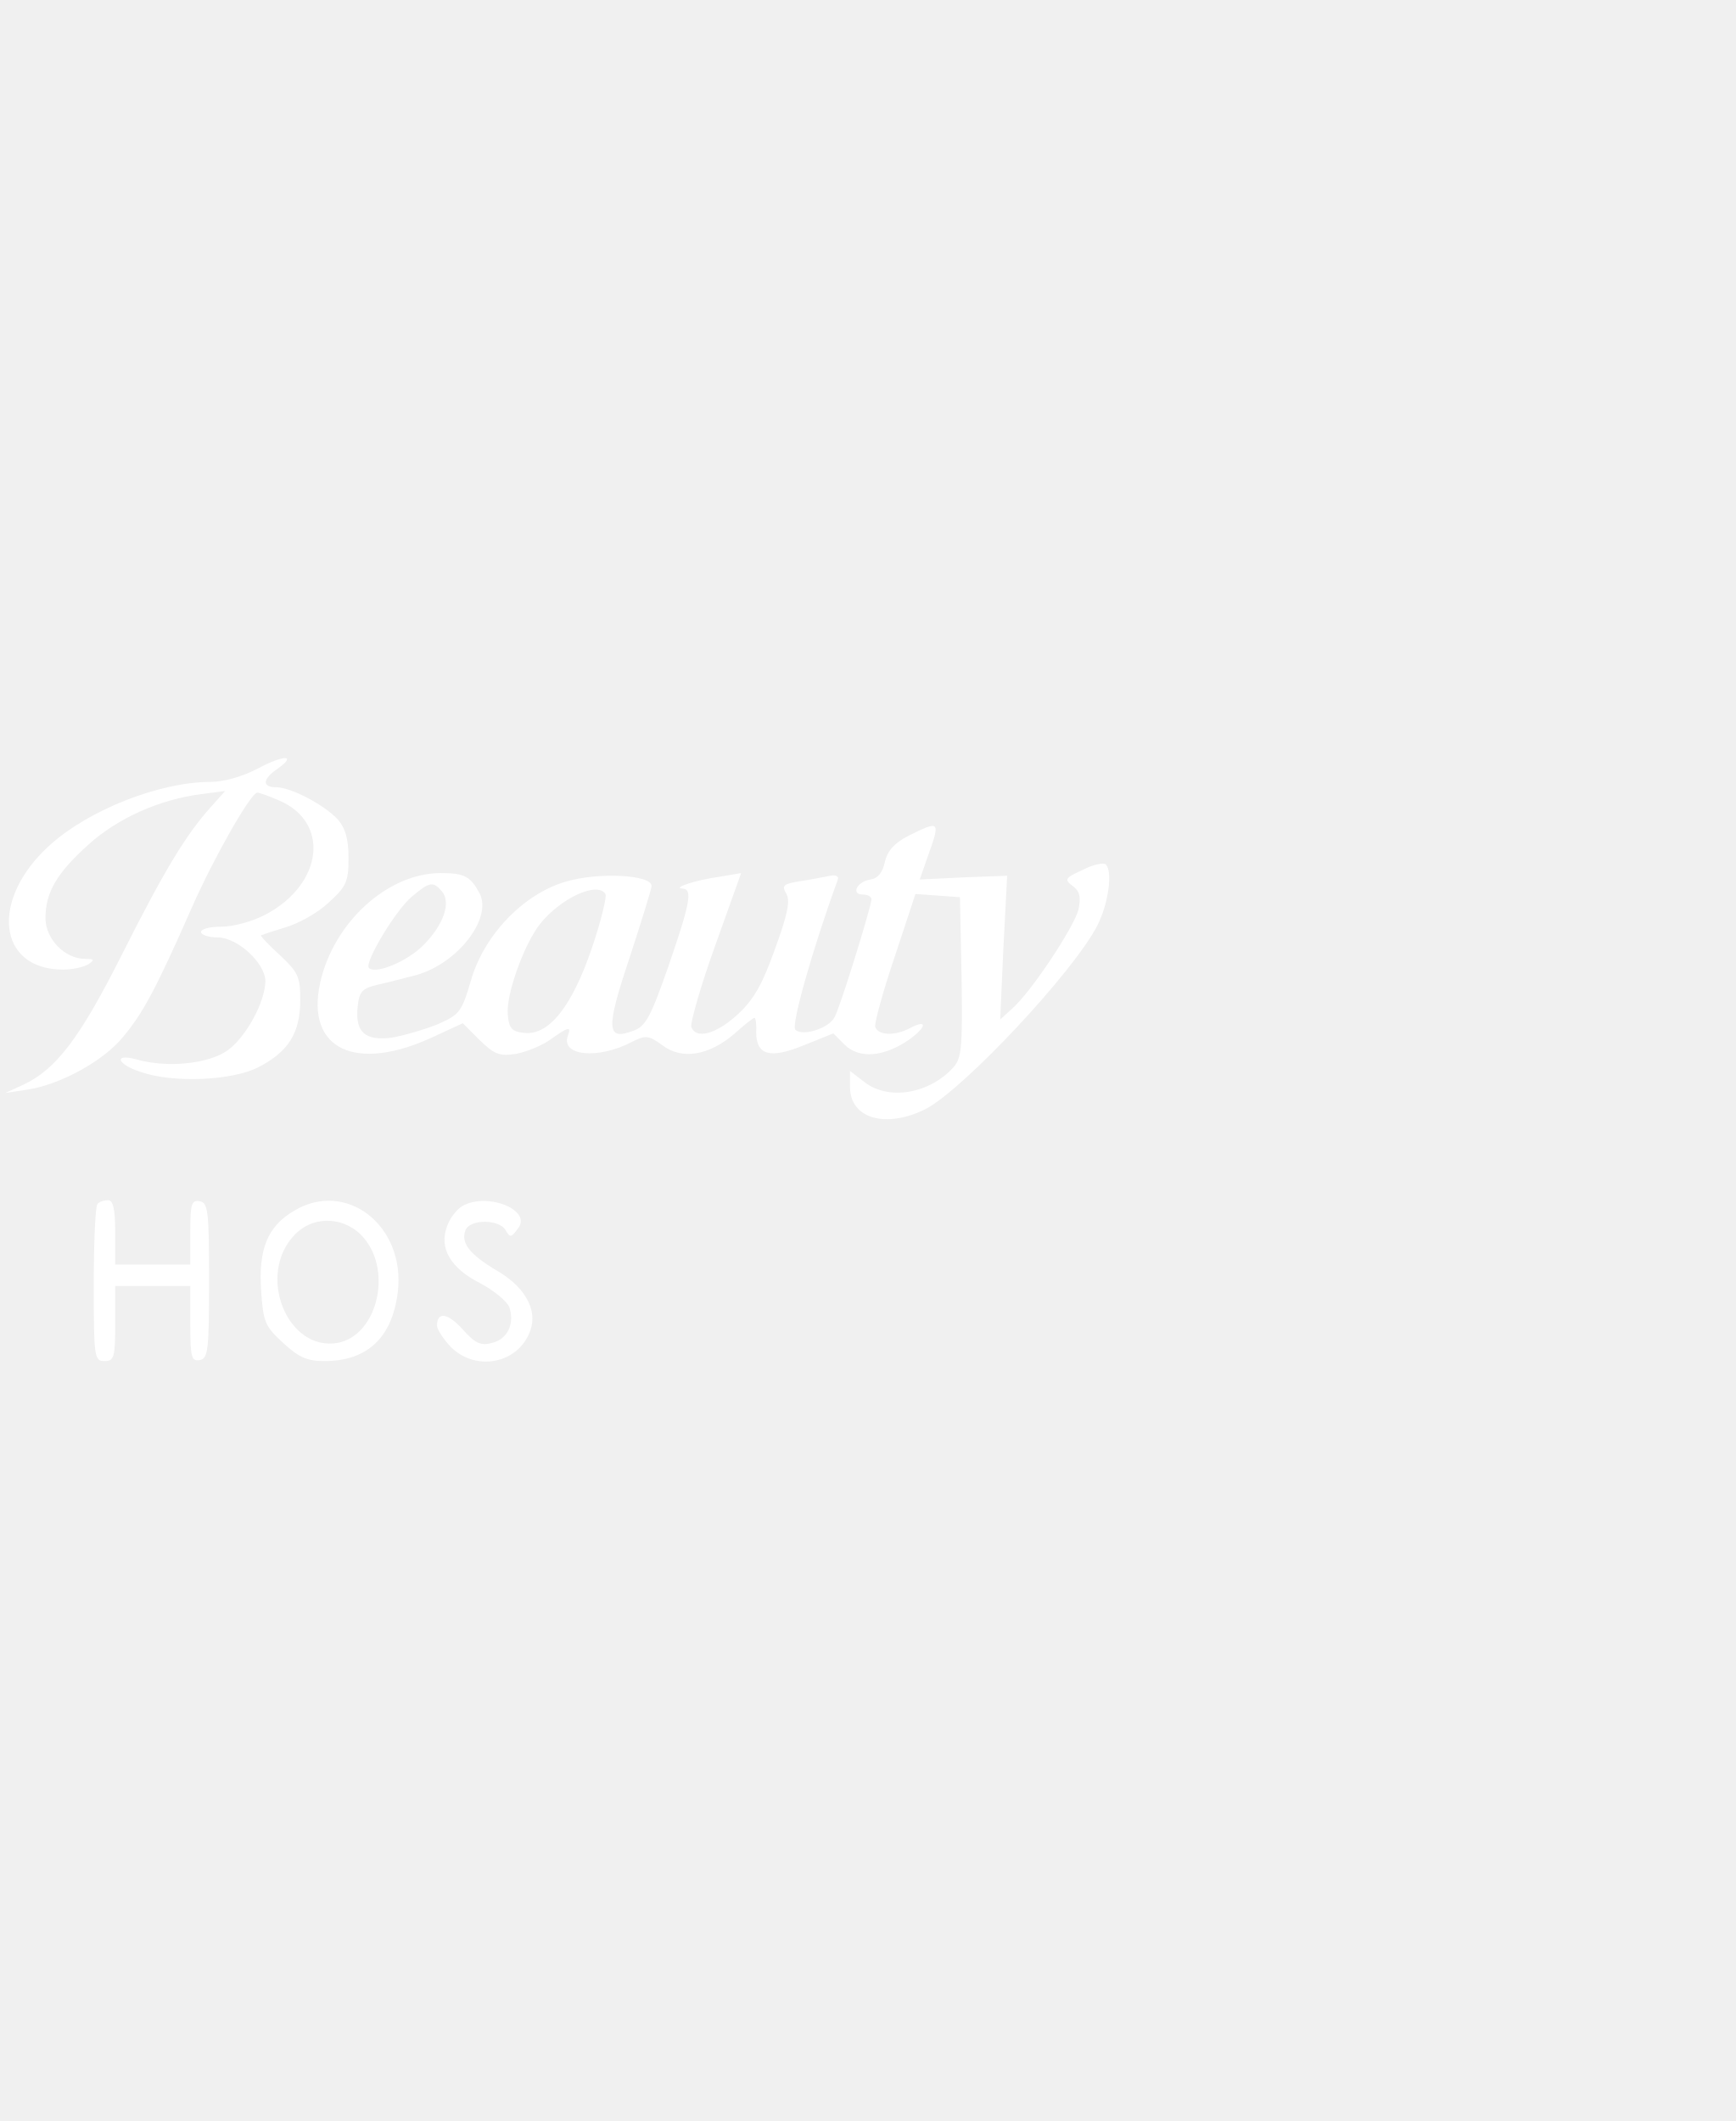
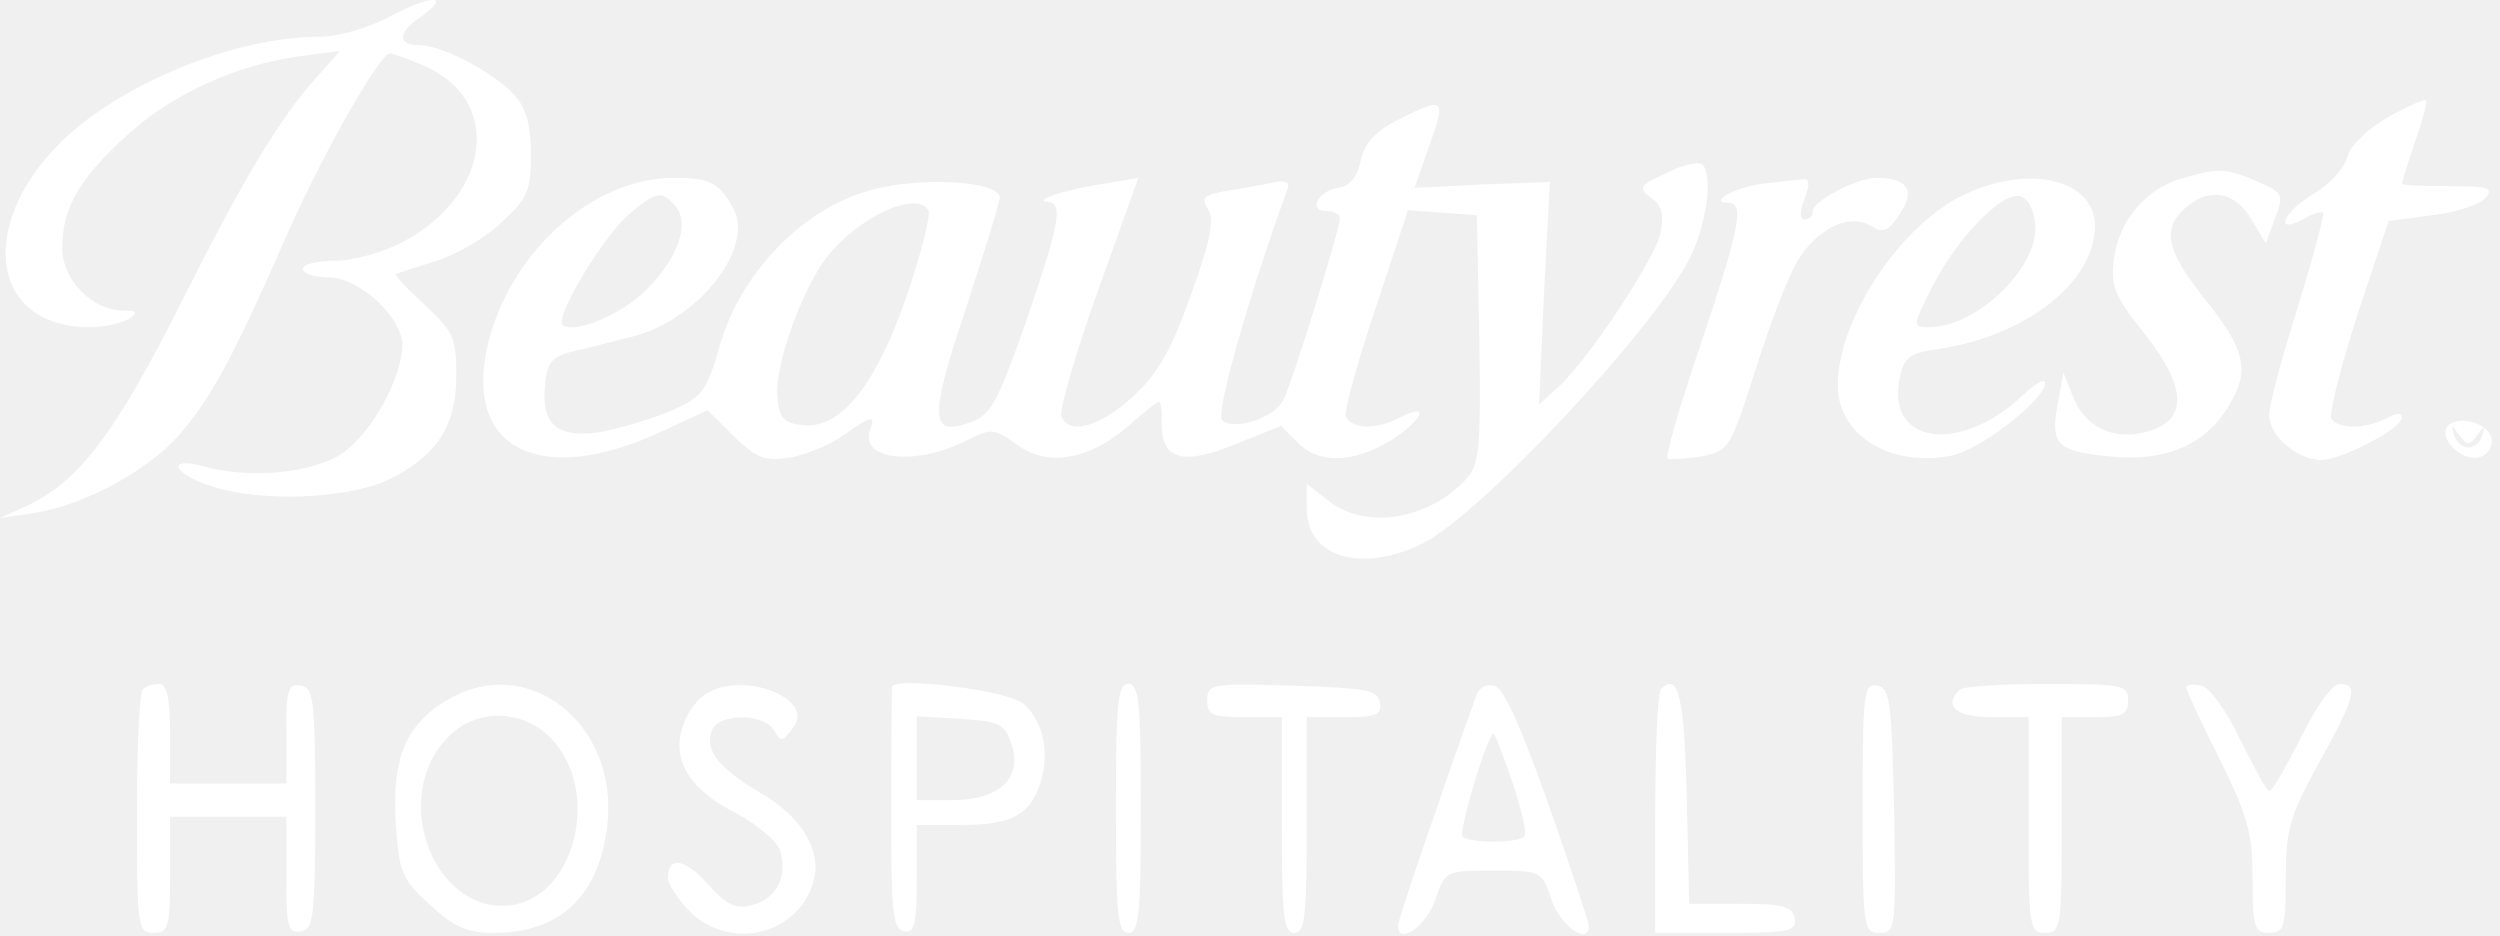
- <svg xmlns="http://www.w3.org/2000/svg" width="63" height="77" viewBox="0 0 218 77" fill="none">
-   <path d="M32.393 1.817C30.506 2.828 28.081 3.502 26.464 3.502C20.064 3.502 11.171 7.005 6.253 11.451C-1.292 18.256 -0.349 27.081 7.937 27.081C9.15 27.081 10.565 26.744 11.104 26.407C11.912 25.869 11.845 25.734 10.7 25.734C8.139 25.734 5.714 23.241 5.714 20.614C5.714 17.38 7.129 14.954 11.104 11.384C14.742 8.083 19.997 5.725 25.184 5.051L28.283 4.647L26.532 6.601C23.365 10.104 20.603 14.685 15.348 25.127C10.026 35.705 7.062 39.612 2.885 41.566L0.661 42.576L3.356 42.172C7.533 41.566 13.057 38.534 15.483 35.502C17.976 32.538 19.66 29.372 24.106 19.266C26.936 12.866 31.517 4.849 32.325 4.849C32.528 4.849 33.74 5.253 34.953 5.792C41.488 8.487 40.612 16.302 33.403 20.142C31.786 21.018 29.294 21.692 27.812 21.692C26.397 21.692 25.252 21.961 25.252 22.365C25.252 22.702 26.195 23.039 27.34 23.039C29.833 23.039 33.336 26.273 33.336 28.563C33.269 31.191 30.911 35.57 28.553 37.254C26.127 38.938 20.94 39.477 17.032 38.332C14.203 37.591 14.742 39.006 17.706 39.949C21.816 41.364 29.159 41.027 32.46 39.343C36.233 37.389 37.715 35.031 37.715 30.921C37.715 27.957 37.446 27.418 35.155 25.262C33.74 23.982 32.662 22.837 32.797 22.77C32.932 22.702 34.346 22.23 35.896 21.759C37.513 21.287 39.938 19.94 41.286 18.66C43.509 16.639 43.778 16.032 43.778 13.068C43.778 10.643 43.374 9.295 42.431 8.218C40.747 6.399 36.57 4.175 34.683 4.175C32.932 4.175 32.932 3.165 34.818 1.885C37.378 0.066 35.694 0.066 32.393 1.817Z" fill="white" />
-   <path d="M114.045 10.306C112.361 11.182 111.485 12.125 111.149 13.54C110.879 14.887 110.273 15.629 109.33 15.763C107.645 16.033 106.837 17.65 108.386 17.65C108.993 17.65 109.464 17.919 109.464 18.256C109.464 19.064 105.489 31.999 104.816 33.077C104.075 34.492 100.774 35.503 99.898 34.627C99.359 34.088 101.986 24.723 105.22 15.831C105.422 15.359 105.018 15.157 104.277 15.292C103.603 15.426 101.919 15.763 100.571 15.965C98.416 16.302 98.146 16.504 98.752 17.515C99.291 18.391 98.955 20.075 97.338 24.521C95.721 29.035 94.643 30.922 92.554 32.808C89.86 35.233 87.434 35.84 86.828 34.29C86.693 33.818 87.973 29.237 89.792 24.184L93.093 14.955L90.331 15.426C87.367 15.831 84.335 16.841 85.75 16.909C87.03 16.976 86.693 18.727 83.931 26.744C81.708 33.077 81.102 34.223 79.552 34.762C76.183 36.042 76.049 34.627 79.08 25.599C80.562 21.018 81.843 16.976 81.843 16.572C81.843 15.157 75.106 14.82 71.063 16.033C65.741 17.582 60.756 22.77 59.139 28.496C57.993 32.404 57.724 32.74 54.962 33.953C53.278 34.627 50.718 35.368 49.168 35.637C45.867 36.042 44.587 34.964 44.924 31.73C45.126 29.844 45.463 29.439 47.484 28.968C48.764 28.698 50.987 28.092 52.334 27.755C57.522 26.273 61.901 20.614 60.217 17.448C59.071 15.359 58.33 14.955 55.366 14.955C48.696 14.955 41.892 21.153 40.208 28.766C38.389 37.12 44.722 40.084 54.49 35.503L58.128 33.818L60.217 35.907C62.103 37.726 62.709 37.995 64.865 37.658C66.213 37.389 68.166 36.581 69.177 35.84C71.333 34.29 71.804 34.155 71.333 35.368C70.39 37.928 75.106 38.4 79.35 36.176C81.102 35.3 81.438 35.3 83.19 36.581C85.683 38.467 89.051 37.861 92.218 35.166C93.498 34.02 94.576 33.145 94.778 33.145C94.912 33.145 95.047 33.953 94.98 34.896C94.98 37.861 96.731 38.332 100.976 36.581L104.681 35.098L106.096 36.513C107.915 38.332 111.081 38.063 114.248 35.84C116.471 34.223 116.471 33.279 114.315 34.425C112.429 35.435 110.34 35.368 109.936 34.29C109.801 33.886 110.879 29.911 112.361 25.532L114.989 17.582L117.818 17.784L120.58 17.986L120.783 28.025C120.917 36.85 120.783 38.197 119.772 39.343C116.74 42.711 111.553 43.587 108.521 41.162L106.77 39.814V41.836C106.77 45.81 111.283 47.09 116.269 44.598C121.052 42.105 134.863 27.351 137.827 21.557C139.242 18.795 139.781 14.753 138.905 13.877C138.636 13.607 137.288 13.877 136.008 14.55C133.785 15.561 133.65 15.763 134.728 16.572C135.604 17.178 135.806 17.919 135.469 19.536C134.93 21.692 129.541 29.911 127.048 32.067L125.633 33.347L126.037 24.319L126.509 15.292L121.052 15.494L115.528 15.763L116.538 12.866C118.155 8.352 118.088 8.285 114.045 10.306ZM55.501 17.245C56.714 18.66 55.703 21.49 53.143 24.05C51.122 26.071 47.214 27.688 46.339 26.879C45.732 26.206 49.707 19.603 51.728 17.919C53.951 16.033 54.423 15.965 55.501 17.245ZM76.049 17.582C76.251 17.852 75.51 20.951 74.365 24.319C71.872 31.663 68.975 35.368 65.876 35.031C64.326 34.896 63.922 34.492 63.787 32.74C63.518 30.315 65.808 23.915 67.83 21.355C70.39 18.121 75.038 15.965 76.049 17.582Z" fill="white" />
-   <path d="M12.249 56.522C11.979 56.724 11.777 61.305 11.777 66.627C11.777 75.79 11.845 76.261 13.125 76.261C14.337 76.261 14.472 75.79 14.472 71.545V66.829H19.188H23.904V71.613C23.904 75.79 24.039 76.329 25.117 76.127C26.127 75.924 26.262 74.914 26.262 66.156C26.262 57.398 26.127 56.387 25.117 56.185C24.039 55.983 23.904 56.522 23.904 60.025V64.135H19.188H14.472V60.093C14.472 57.196 14.203 56.05 13.596 56.05C13.057 56.05 12.451 56.252 12.249 56.522Z" fill="white" />
-   <path d="M36.907 57.398C33.606 59.351 32.461 62.181 32.797 67.368C33.067 71.343 33.269 71.882 35.56 73.971C37.513 75.79 38.591 76.261 40.747 76.261C46.137 76.261 49.303 73.297 49.977 67.503C50.92 59.217 43.442 53.423 36.907 57.398ZM45.733 60.834C49.303 65.078 47.349 73.028 42.431 73.971C36.031 75.116 32.124 65.28 37.109 60.295C39.534 57.869 43.509 58.139 45.733 60.834Z" fill="white" />
-   <path d="M58.061 56.792C57.387 57.196 56.511 58.274 56.174 59.284C55.096 62.046 56.579 64.606 60.351 66.493C62.103 67.436 63.72 68.784 63.989 69.525C64.663 71.613 63.72 73.499 61.834 73.971C60.419 74.375 59.678 74.038 58.128 72.287C56.242 70.198 54.894 69.996 54.894 71.815C54.894 72.287 55.703 73.499 56.646 74.51C60.014 77.811 65.606 76.396 66.752 71.95C67.358 69.457 65.674 66.762 62.373 64.876C59.004 62.855 57.859 61.44 58.465 59.823C59.004 58.408 62.709 58.408 63.518 59.823C64.057 60.766 64.192 60.766 65 59.688C67.021 57.331 61.227 54.973 58.061 56.792Z" fill="white" />
+ <svg xmlns="http://www.w3.org/2000/svg" width="203" height="76" viewBox="0 0 203 76" fill="none">
+   <path d="M31.731 1.306C29.845 2.316 27.42 2.99 25.803 2.99C19.403 2.99 10.51 6.493 5.592 10.939C-1.954 17.744 -1.011 26.569 7.276 26.569C8.489 26.569 9.903 26.233 10.442 25.896C11.251 25.357 11.183 25.222 10.038 25.222C7.478 25.222 5.053 22.729 5.053 20.102C5.053 16.868 6.468 14.443 10.442 10.872C14.08 7.571 19.335 5.213 24.523 4.539L27.622 4.135L25.87 6.089C22.704 9.592 19.942 14.173 14.687 24.616C9.364 35.193 6.4 39.1 2.223 41.054L0 42.065L2.695 41.66C6.872 41.054 12.396 38.022 14.821 34.991C17.314 32.026 18.998 28.86 23.445 18.754C26.274 12.354 30.855 4.337 31.664 4.337C31.866 4.337 33.079 4.741 34.291 5.28C40.826 7.975 39.95 15.79 32.742 19.63C31.125 20.506 28.632 21.18 27.15 21.18C25.735 21.18 24.59 21.449 24.59 21.853C24.59 22.19 25.533 22.527 26.679 22.527C29.171 22.527 32.675 25.761 32.675 28.052C32.607 30.679 30.249 35.058 27.891 36.742C25.466 38.426 20.278 38.965 16.371 37.82C13.541 37.079 14.08 38.494 17.045 39.437C21.154 40.852 28.498 40.515 31.799 38.831C35.571 36.877 37.054 34.519 37.054 30.409C37.054 27.445 36.784 26.906 34.493 24.75C33.079 23.47 32.001 22.325 32.136 22.258C32.27 22.19 33.685 21.719 35.235 21.247C36.852 20.776 39.277 19.428 40.624 18.148C42.847 16.127 43.117 15.521 43.117 12.556C43.117 10.131 42.713 8.784 41.77 7.706C40.085 5.887 35.908 3.663 34.022 3.663C32.27 3.663 32.27 2.653 34.157 1.373C36.717 -0.446 35.032 -0.446 31.731 1.306Z" fill="white" />
+   <path d="M193.891 9.525C192.14 10.535 190.86 11.815 190.59 12.758C190.388 13.634 189.175 14.982 187.895 15.723C185.403 17.205 184.594 19.091 187.02 17.811C187.761 17.34 188.502 17.138 188.637 17.272C188.771 17.407 187.828 20.843 186.615 24.818C185.335 28.86 184.257 32.835 184.257 33.711C184.257 35.395 186.548 37.349 188.502 37.349C190.119 37.349 195.037 34.789 195.037 33.913C195.037 33.508 194.632 33.508 193.757 33.98C192.072 34.856 189.849 34.856 189.31 33.98C189.108 33.576 190.051 29.87 191.399 25.626L193.959 17.946L197.462 17.474C199.416 17.272 201.369 16.599 201.841 16.06C202.515 15.251 202.043 15.117 198.809 15.117C196.721 15.117 195.037 15.049 195.037 14.914C195.037 14.78 195.508 13.23 196.115 11.479C196.721 9.727 197.125 8.245 196.99 8.11C196.856 8.043 195.441 8.649 193.891 9.525Z" fill="white" />
+   <path d="M113.384 9.794C111.7 10.67 110.824 11.613 110.487 13.028C110.218 14.375 109.611 15.117 108.668 15.251C106.984 15.521 106.176 17.138 107.725 17.138C108.331 17.138 108.803 17.407 108.803 17.744C108.803 18.552 104.828 31.487 104.154 32.565C103.413 33.98 100.112 34.991 99.236 34.115C98.697 33.576 101.325 24.212 104.559 15.319C104.761 14.847 104.357 14.645 103.615 14.78C102.942 14.914 101.257 15.251 99.91 15.453C97.754 15.79 97.485 15.992 98.091 17.003C98.63 17.879 98.293 19.563 96.676 24.009C95.059 28.523 93.981 30.41 91.893 32.296C89.198 34.721 86.773 35.328 86.167 33.778C86.032 33.306 87.312 28.725 89.131 23.672L92.432 14.443L89.67 14.914C86.706 15.319 83.674 16.329 85.089 16.396C86.369 16.464 86.032 18.215 83.27 26.233C81.046 32.565 80.44 33.711 78.891 34.25C75.522 35.53 75.387 34.115 78.419 25.087C79.901 20.506 81.181 16.464 81.181 16.06C81.181 14.645 74.444 14.308 70.402 15.521C65.08 17.07 60.094 22.258 58.477 27.984C57.332 31.892 57.063 32.228 54.3 33.441C52.616 34.115 50.056 34.856 48.507 35.125C45.206 35.53 43.925 34.452 44.262 31.218C44.464 29.332 44.801 28.927 46.822 28.456C48.102 28.186 50.326 27.58 51.673 27.243C56.861 25.761 61.24 20.102 59.555 16.936C58.41 14.847 57.669 14.443 54.705 14.443C48.035 14.443 41.231 20.641 39.546 28.254C37.727 36.608 44.06 39.572 53.829 34.991L57.467 33.306L59.555 35.395C61.442 37.214 62.048 37.483 64.204 37.147C65.551 36.877 67.505 36.069 68.516 35.328C70.671 33.778 71.143 33.643 70.671 34.856C69.728 37.416 74.444 37.888 78.689 35.664C80.44 34.789 80.777 34.789 82.529 36.069C85.021 37.955 88.39 37.349 91.556 34.654C92.836 33.508 93.914 32.633 94.116 32.633C94.251 32.633 94.386 33.441 94.318 34.384C94.318 37.349 96.07 37.82 100.314 36.069L104.02 34.587L105.434 36.001C107.253 37.82 110.42 37.551 113.586 35.328C115.809 33.711 115.809 32.767 113.654 33.913C111.767 34.923 109.679 34.856 109.275 33.778C109.14 33.374 110.218 29.399 111.7 25.02L114.327 17.07L117.157 17.272L119.919 17.474L120.121 27.513C120.256 36.338 120.121 37.685 119.111 38.831C116.079 42.199 110.891 43.075 107.86 40.65L106.108 39.302V41.324C106.108 45.298 110.622 46.578 115.607 44.086C120.391 41.593 134.201 26.839 137.166 21.045C138.581 18.283 139.12 14.241 138.244 13.365C137.974 13.095 136.627 13.365 135.347 14.039C133.124 15.049 132.989 15.251 134.067 16.06C134.943 16.666 135.145 17.407 134.808 19.024C134.269 21.18 128.879 29.399 126.387 31.555L124.972 32.835L125.376 23.807L125.848 14.78L120.391 14.982L114.866 15.251L115.877 12.354C117.494 7.841 117.426 7.773 113.384 9.794ZM54.839 16.733C56.052 18.148 55.042 20.978 52.481 23.538C50.46 25.559 46.553 27.176 45.677 26.367C45.071 25.694 49.046 19.091 51.067 17.407C53.29 15.521 53.761 15.453 54.839 16.733ZM75.387 17.07C75.59 17.34 74.848 20.439 73.703 23.807C71.21 31.151 68.314 34.856 65.214 34.519C63.665 34.384 63.261 33.98 63.126 32.228C62.856 29.803 65.147 23.403 67.168 20.843C69.728 17.609 74.377 15.453 75.387 17.07Z" fill="white" />
+   <path d="M177.116 14.51C174.287 15.318 172.063 17.878 171.659 20.977C171.39 23.268 171.659 24.009 174.152 27.108C177.453 31.285 177.655 33.913 174.758 34.923C171.996 35.866 169.503 34.923 168.425 32.43L167.55 30.275L167.078 32.835C166.472 36.136 167.011 36.675 171.524 37.079C175.971 37.483 179.205 36.068 181.091 32.767C182.708 30.005 182.304 28.321 178.868 24.076C175.903 20.304 175.567 18.619 177.386 16.935C179.339 15.184 181.428 15.521 182.775 17.744L183.988 19.765L184.729 17.744C185.47 15.79 185.403 15.655 183.247 14.712C180.687 13.634 180.08 13.634 177.116 14.51Z" fill="white" />
+   <path d="M143.162 14.914C140.938 15.184 138.58 16.464 140.332 16.464C141.679 16.464 141.275 18.485 138.109 27.916C136.425 32.834 135.212 37.079 135.414 37.214C135.549 37.348 136.761 37.281 138.041 37.079C140.399 36.607 140.467 36.54 142.555 30.005C143.701 26.3 145.25 22.392 145.924 21.247C147.541 18.552 150.168 17.272 151.92 18.35C152.93 18.956 153.334 18.822 154.278 17.339C155.558 15.453 154.884 14.443 152.391 14.443C150.774 14.443 147.204 16.329 147.204 17.137C147.204 17.541 146.934 17.811 146.53 17.811C146.126 17.811 146.126 17.205 146.53 16.127C147.002 14.914 146.934 14.443 146.328 14.577C145.924 14.577 144.442 14.779 143.162 14.914Z" fill="white" />
+   <path d="M159.667 15.723C154.413 18.081 149.225 25.896 149.225 31.285C149.225 35.328 153.469 37.955 158.387 37.012C160.745 36.608 166.068 32.431 166.068 31.083C166.068 30.679 165.259 31.151 164.249 32.094C159.129 36.944 153.065 36.069 154.278 30.611C154.615 28.995 155.086 28.658 157.512 28.321C164.585 27.243 170.11 22.864 170.11 18.35C170.11 14.645 164.922 13.297 159.667 15.723ZM165.259 18.215C165.596 21.651 160.543 26.569 156.636 26.569C155.288 26.569 155.288 26.502 156.905 23.268C158.926 19.361 162.43 15.655 163.979 15.925C164.653 16.06 165.124 16.935 165.259 18.215Z" fill="white" />
+   <path d="M198.675 34.722C198.068 35.8 200.157 37.619 201.437 37.08C202.043 36.877 202.447 36.204 202.313 35.597C202.043 34.25 199.348 33.644 198.675 34.722ZM201.167 35.328C201.774 34.452 201.841 34.452 201.572 35.328C201.437 35.867 200.898 36.339 200.426 36.339C199.955 36.339 199.416 35.867 199.281 35.328C199.012 34.452 199.079 34.452 199.685 35.328C200.359 36.204 200.494 36.204 201.167 35.328Z" fill="white" />
+   <path d="M11.588 56.01C11.318 56.212 11.116 60.793 11.116 66.115C11.116 75.278 11.183 75.749 12.463 75.749C13.676 75.749 13.811 75.278 13.811 71.033V66.317H18.527H23.243V71.101C23.243 75.278 23.377 75.817 24.455 75.615C25.466 75.412 25.601 74.402 25.601 65.644C25.601 56.886 25.466 55.875 24.455 55.673C23.377 55.471 23.243 56.01 23.243 59.513V63.623H18.527H13.811V59.58C13.811 56.684 13.541 55.538 12.935 55.538C12.396 55.538 11.79 55.74 11.588 56.01Z" fill="white" />
+   <path d="M36.246 56.886C32.944 58.839 31.799 61.669 32.136 66.856C32.406 70.831 32.608 71.37 34.898 73.459C36.852 75.278 37.93 75.749 40.086 75.749C45.475 75.749 48.642 72.785 49.315 66.991C50.259 58.705 42.781 52.911 36.246 56.886ZM45.071 60.322C48.642 64.566 46.688 72.516 41.77 73.459C35.37 74.604 31.462 64.768 36.448 59.782C38.873 57.357 42.848 57.627 45.071 60.322Z" fill="white" />
+   <path d="M57.399 56.28C56.726 56.684 55.85 57.762 55.513 58.772C54.435 61.535 55.917 64.094 59.69 65.981C61.442 66.924 63.059 68.272 63.328 69.013C64.002 71.101 63.059 72.987 61.172 73.459C59.757 73.863 59.016 73.526 57.467 71.775C55.58 69.686 54.233 69.484 54.233 71.303C54.233 71.775 55.041 72.987 55.985 73.998C59.353 77.299 64.945 75.884 66.09 71.438C66.697 68.945 65.012 66.25 61.711 64.364C58.343 62.343 57.197 60.928 57.804 59.311C58.343 57.897 62.048 57.897 62.856 59.311C63.395 60.254 63.53 60.254 64.339 59.176C66.36 56.819 60.566 54.461 57.399 56.28Z" fill="white" />
+   <path d="M72.423 55.808C72.423 56.01 72.356 60.524 72.356 65.779C72.356 73.998 72.49 75.413 73.366 75.615C74.242 75.817 74.444 75.076 74.444 71.438V66.992H77.88C82.057 66.992 83.539 66.25 84.415 63.758C85.29 61.265 84.752 58.638 83.135 57.155C81.922 56.078 72.423 54.865 72.423 55.808ZM82.124 60.389C83.067 63.151 81.181 64.97 77.341 64.97H74.444V61.535V58.166L77.947 58.368C81.114 58.57 81.585 58.772 82.124 60.389Z" fill="white" />
+   <path d="M90.613 65.644C90.613 74.2 90.748 75.749 91.623 75.749C92.499 75.749 92.634 74.2 92.634 65.644C92.634 57.088 92.499 55.538 91.623 55.538C90.748 55.538 90.613 57.088 90.613 65.644Z" fill="white" />
+   <path d="M98.024 56.886C98.024 58.031 98.428 58.233 101.056 58.233H104.087V66.991C104.087 74.335 104.222 75.749 105.098 75.749C105.974 75.749 106.108 74.335 106.108 66.991V58.233H109.207C111.767 58.233 112.239 58.031 112.037 57.02C111.835 56.01 110.892 55.875 104.896 55.673C98.361 55.471 98.024 55.538 98.024 56.886Z" fill="white" />
+   <path d="M119.919 56.347C116.955 64.633 113.519 74.672 113.519 75.143C113.519 76.828 115.81 75.211 116.551 73.055C117.359 70.697 117.359 70.697 121.267 70.697C125.174 70.697 125.174 70.697 125.983 73.055C126.656 75.143 129.014 76.828 129.014 75.211C129.014 74.874 127.532 70.427 125.713 65.24C123.49 58.974 122.075 55.808 121.334 55.673C120.728 55.538 120.121 55.808 119.919 56.347ZM122.816 63.556C123.557 65.779 124.029 67.733 123.759 67.935C123.288 68.474 119.246 68.474 118.774 67.935C118.37 67.598 120.795 59.581 121.267 59.581C121.401 59.581 122.075 61.4 122.816 63.556Z" fill="white" />
+   <path d="M134.875 55.942C134.606 56.212 134.404 60.793 134.404 66.115V75.749H140.197C145.318 75.749 145.924 75.615 145.722 74.537C145.52 73.593 144.779 73.391 141.343 73.391H137.166L136.964 64.701C136.762 56.616 136.29 54.528 134.875 55.942Z" fill="white" />
+   <path d="M151.246 65.576C151.246 75.345 151.313 75.749 152.593 75.749C153.941 75.749 153.941 75.412 153.806 65.846C153.604 57.02 153.469 55.875 152.459 55.673C151.313 55.471 151.246 56.279 151.246 65.576Z" fill="white" />
+   <path d="M159.128 56.01C157.781 57.29 158.791 58.233 161.688 58.233H164.72V66.991C164.72 75.278 164.787 75.749 166.067 75.749C167.347 75.749 167.415 75.278 167.415 66.991V58.233H170.109C172.333 58.233 172.804 58.031 172.804 56.886C172.804 55.606 172.333 55.538 166.202 55.538C162.564 55.538 159.33 55.74 159.128 56.01Z" fill="white" />
+   <path d="M177.521 55.808C177.521 56.077 178.733 58.637 180.216 61.602C182.506 66.25 182.91 67.597 182.91 71.37C182.91 75.278 183.045 75.749 184.258 75.749C185.47 75.749 185.605 75.278 185.605 71.303C185.605 67.328 185.942 66.25 188.3 61.938C191.264 56.616 191.534 55.538 189.984 55.538C189.378 55.538 188.03 57.425 186.818 59.917C185.605 62.343 184.46 64.296 184.258 64.229C184.056 64.229 183.045 62.343 181.9 60.052C180.755 57.627 179.407 55.808 178.733 55.673C178.06 55.538 177.521 55.606 177.521 55.808Z" fill="white" />
</svg>
